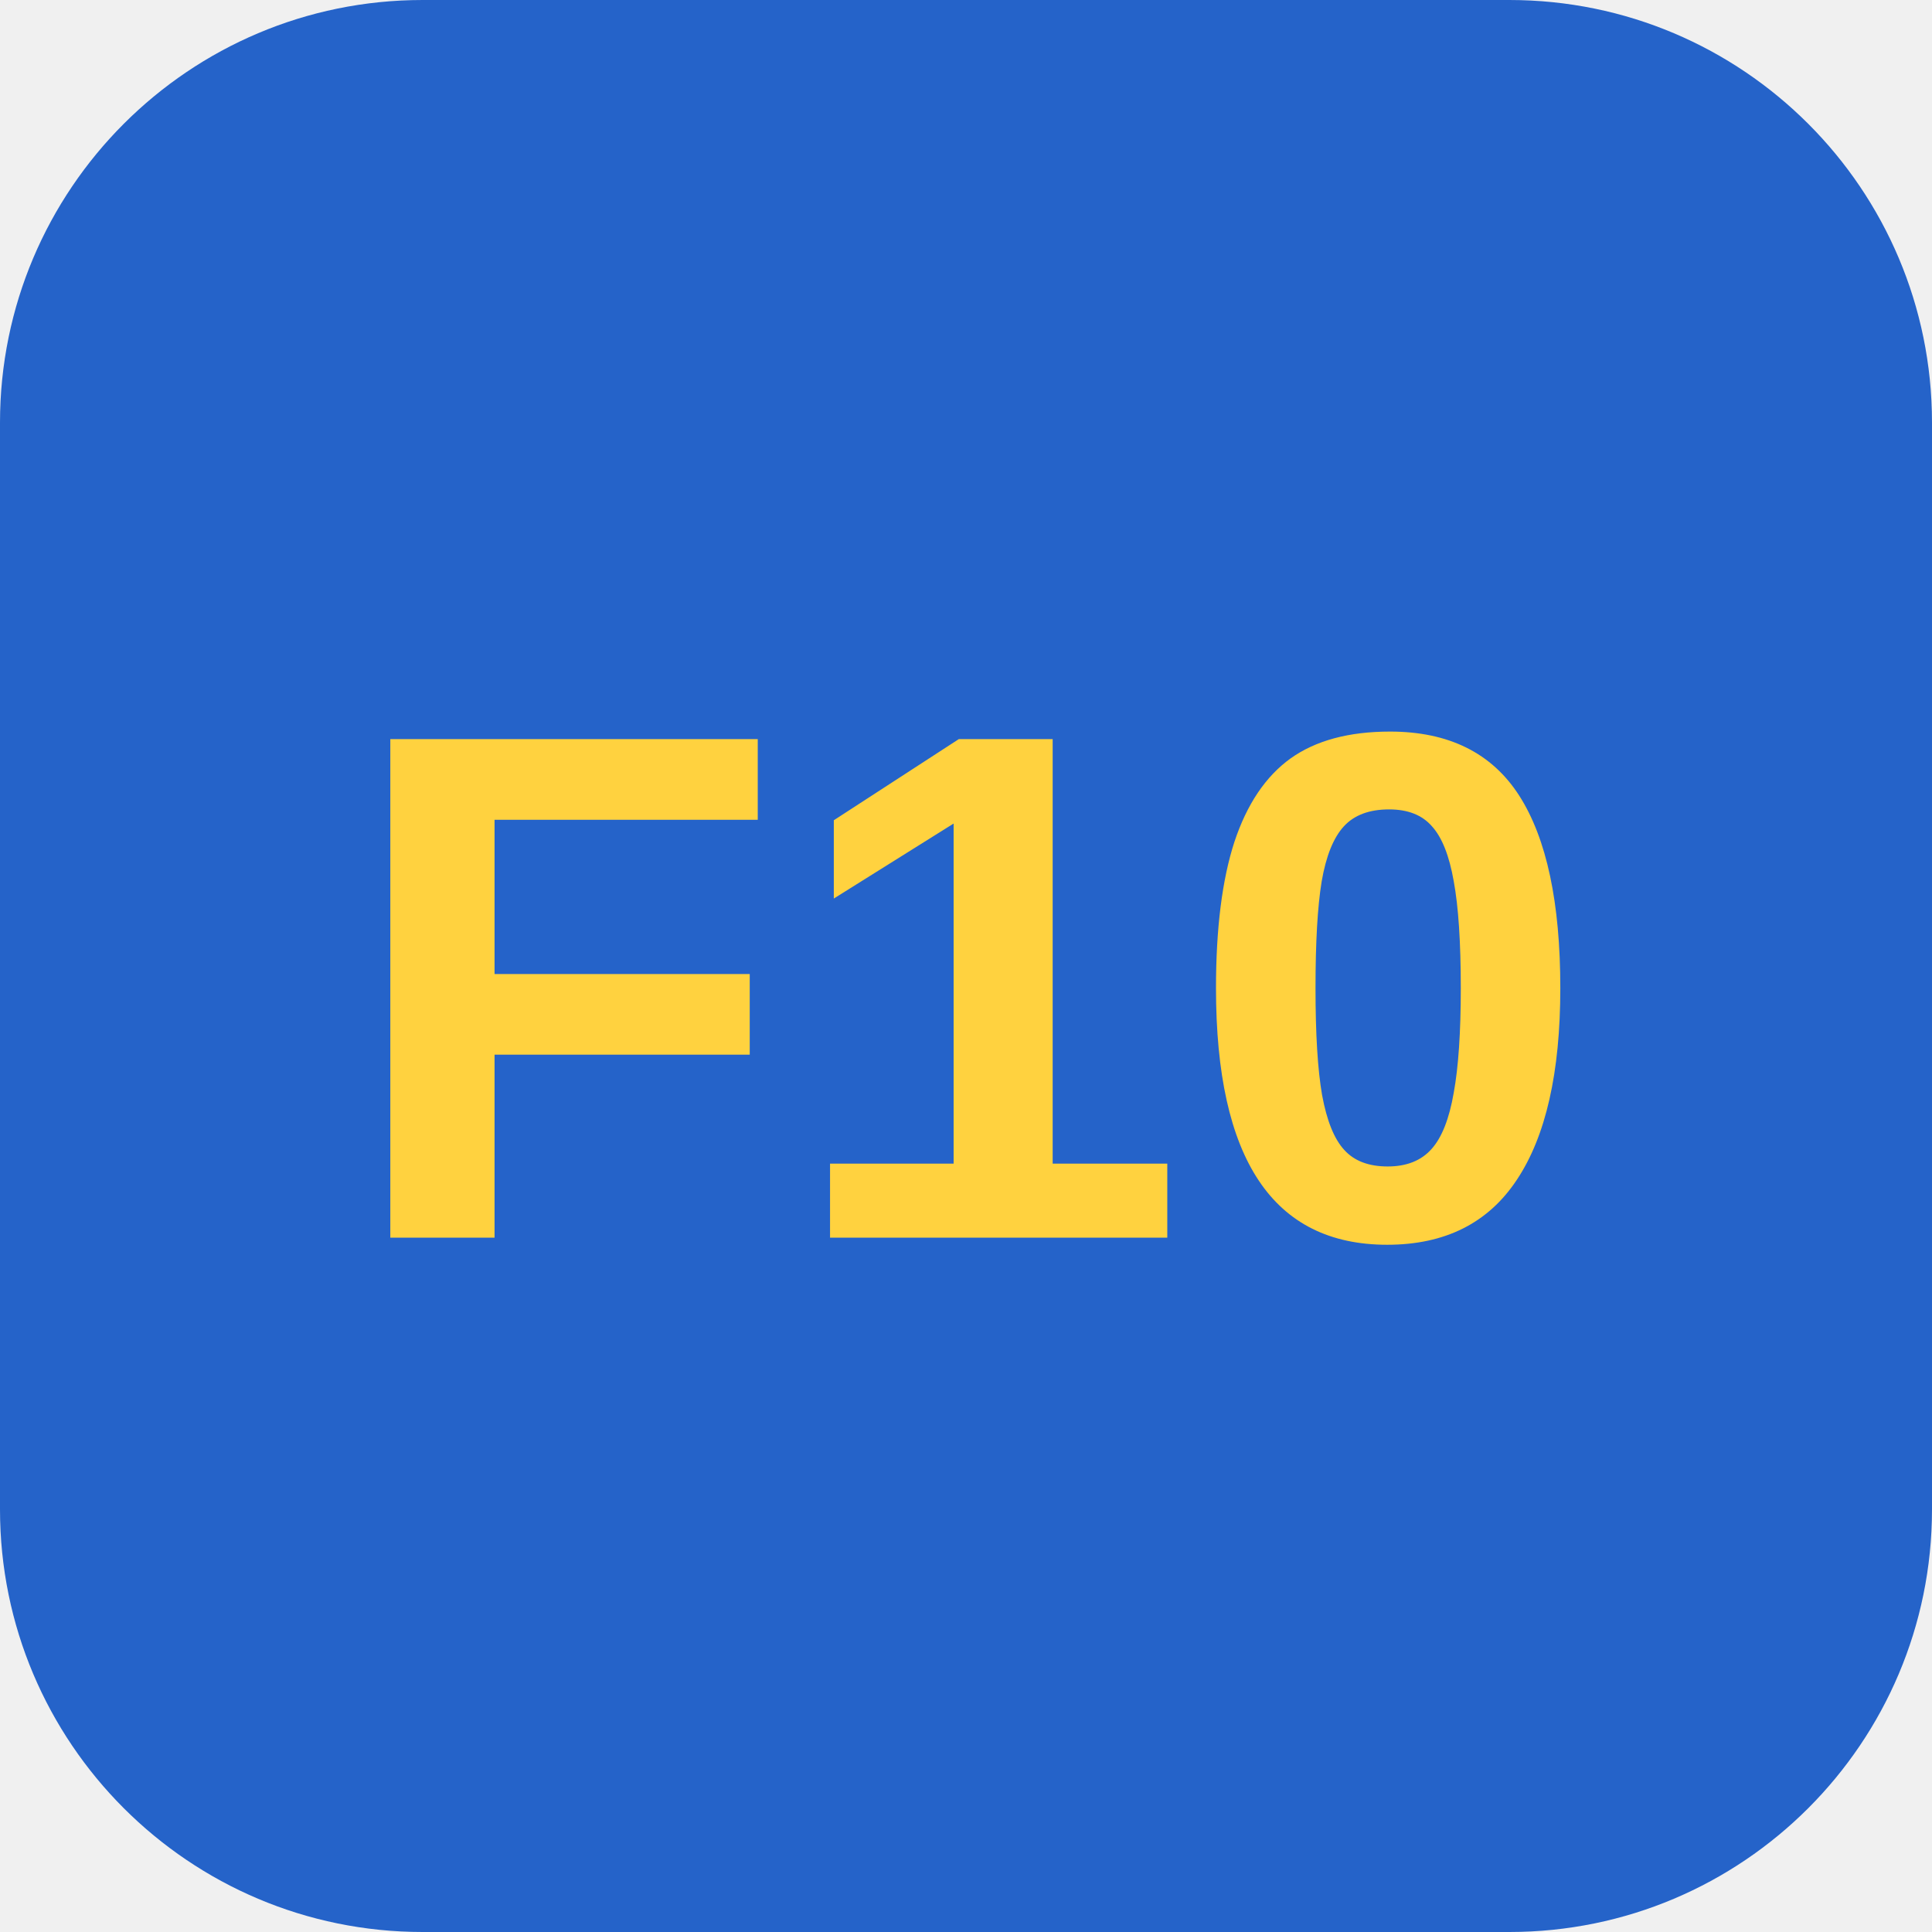
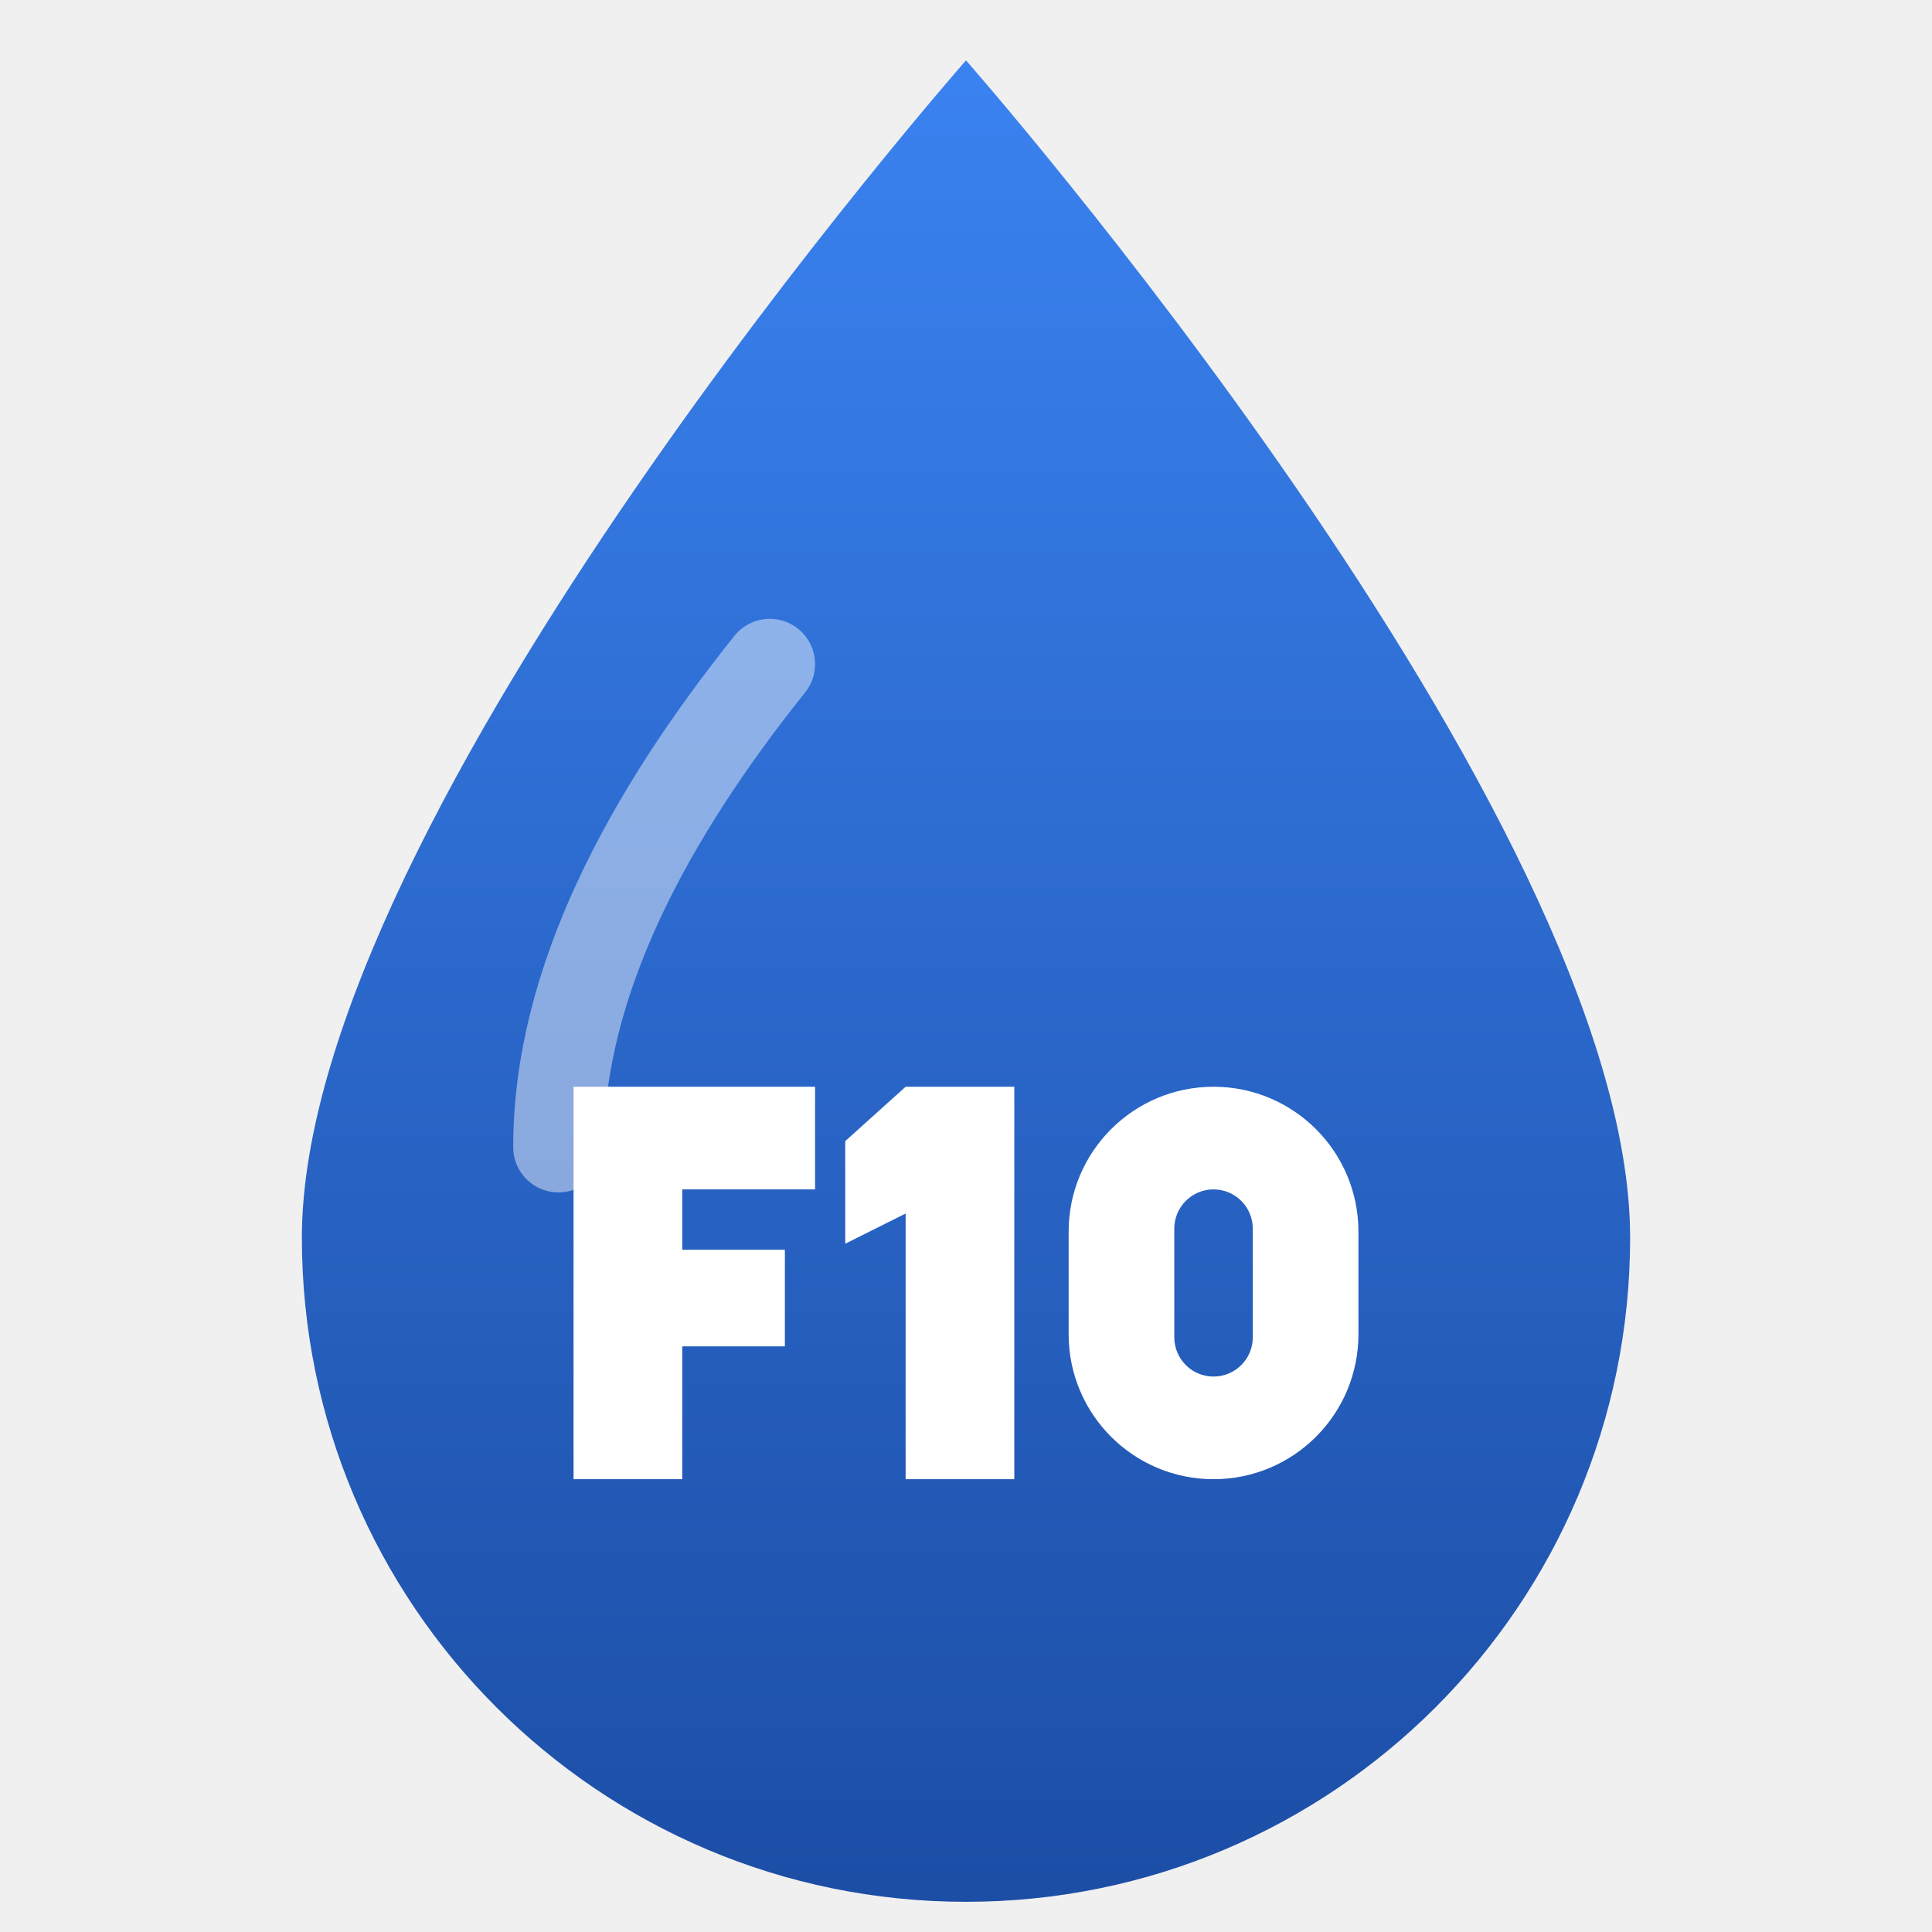
<svg xmlns="http://www.w3.org/2000/svg" viewBox="0 0 64 64">
-   <rect width="64" height="64" rx="14" fill="#2563c9" />
-   <text x="32" y="41" text-anchor="middle" font-family="Arial Black,Arial,sans-serif" font-weight="900" font-size="24" fill="#ffd23f">F10</text>
+   <defs>
+     <linearGradient id="f10g" x1="0" y1="0" x2="0" y2="1">
+       <stop offset="0" stop-color="#3a82f0" />
+       <stop offset="1" stop-color="#1c4ea6" />
+     </linearGradient>
+   </defs>
+   <path d="M32 2C32 2 10 27 10 41A22 22 0 0 0 54 41C54 27 32 2 32 2Z" fill="url(#f10g)" />
+   <path d="M18.5 38C18.5 32.5 21.5 27 25.5 22" fill="none" stroke="#fff" stroke-opacity=".45" stroke-width="3" stroke-linecap="round" />
+   <g fill="#fff">
+     <path d="M19 36H27V39.4H22.6V41.4H26V44.6H22.6V49H19Z" />
+     <path d="M30 36H33.6V49H30V40.2L28 41.2V37.8Z" />
+     <path fill-rule="evenodd" d="M40.2 36A4.8 4.8 0 0 1 45 40.8V44.2A4.8 4.8 0 0 1 35.4 44.2V40.8A4.8 4.8 0 0 1 40.2 36ZM40.2 39.4A1.3 1.3 0 0 0 38.9 40.7V44.3A1.3 1.3 0 0 0 41.5 44.3V40.7A1.3 1.3 0 0 0 40.2 39.4Z" />
+   </g>
</svg>
